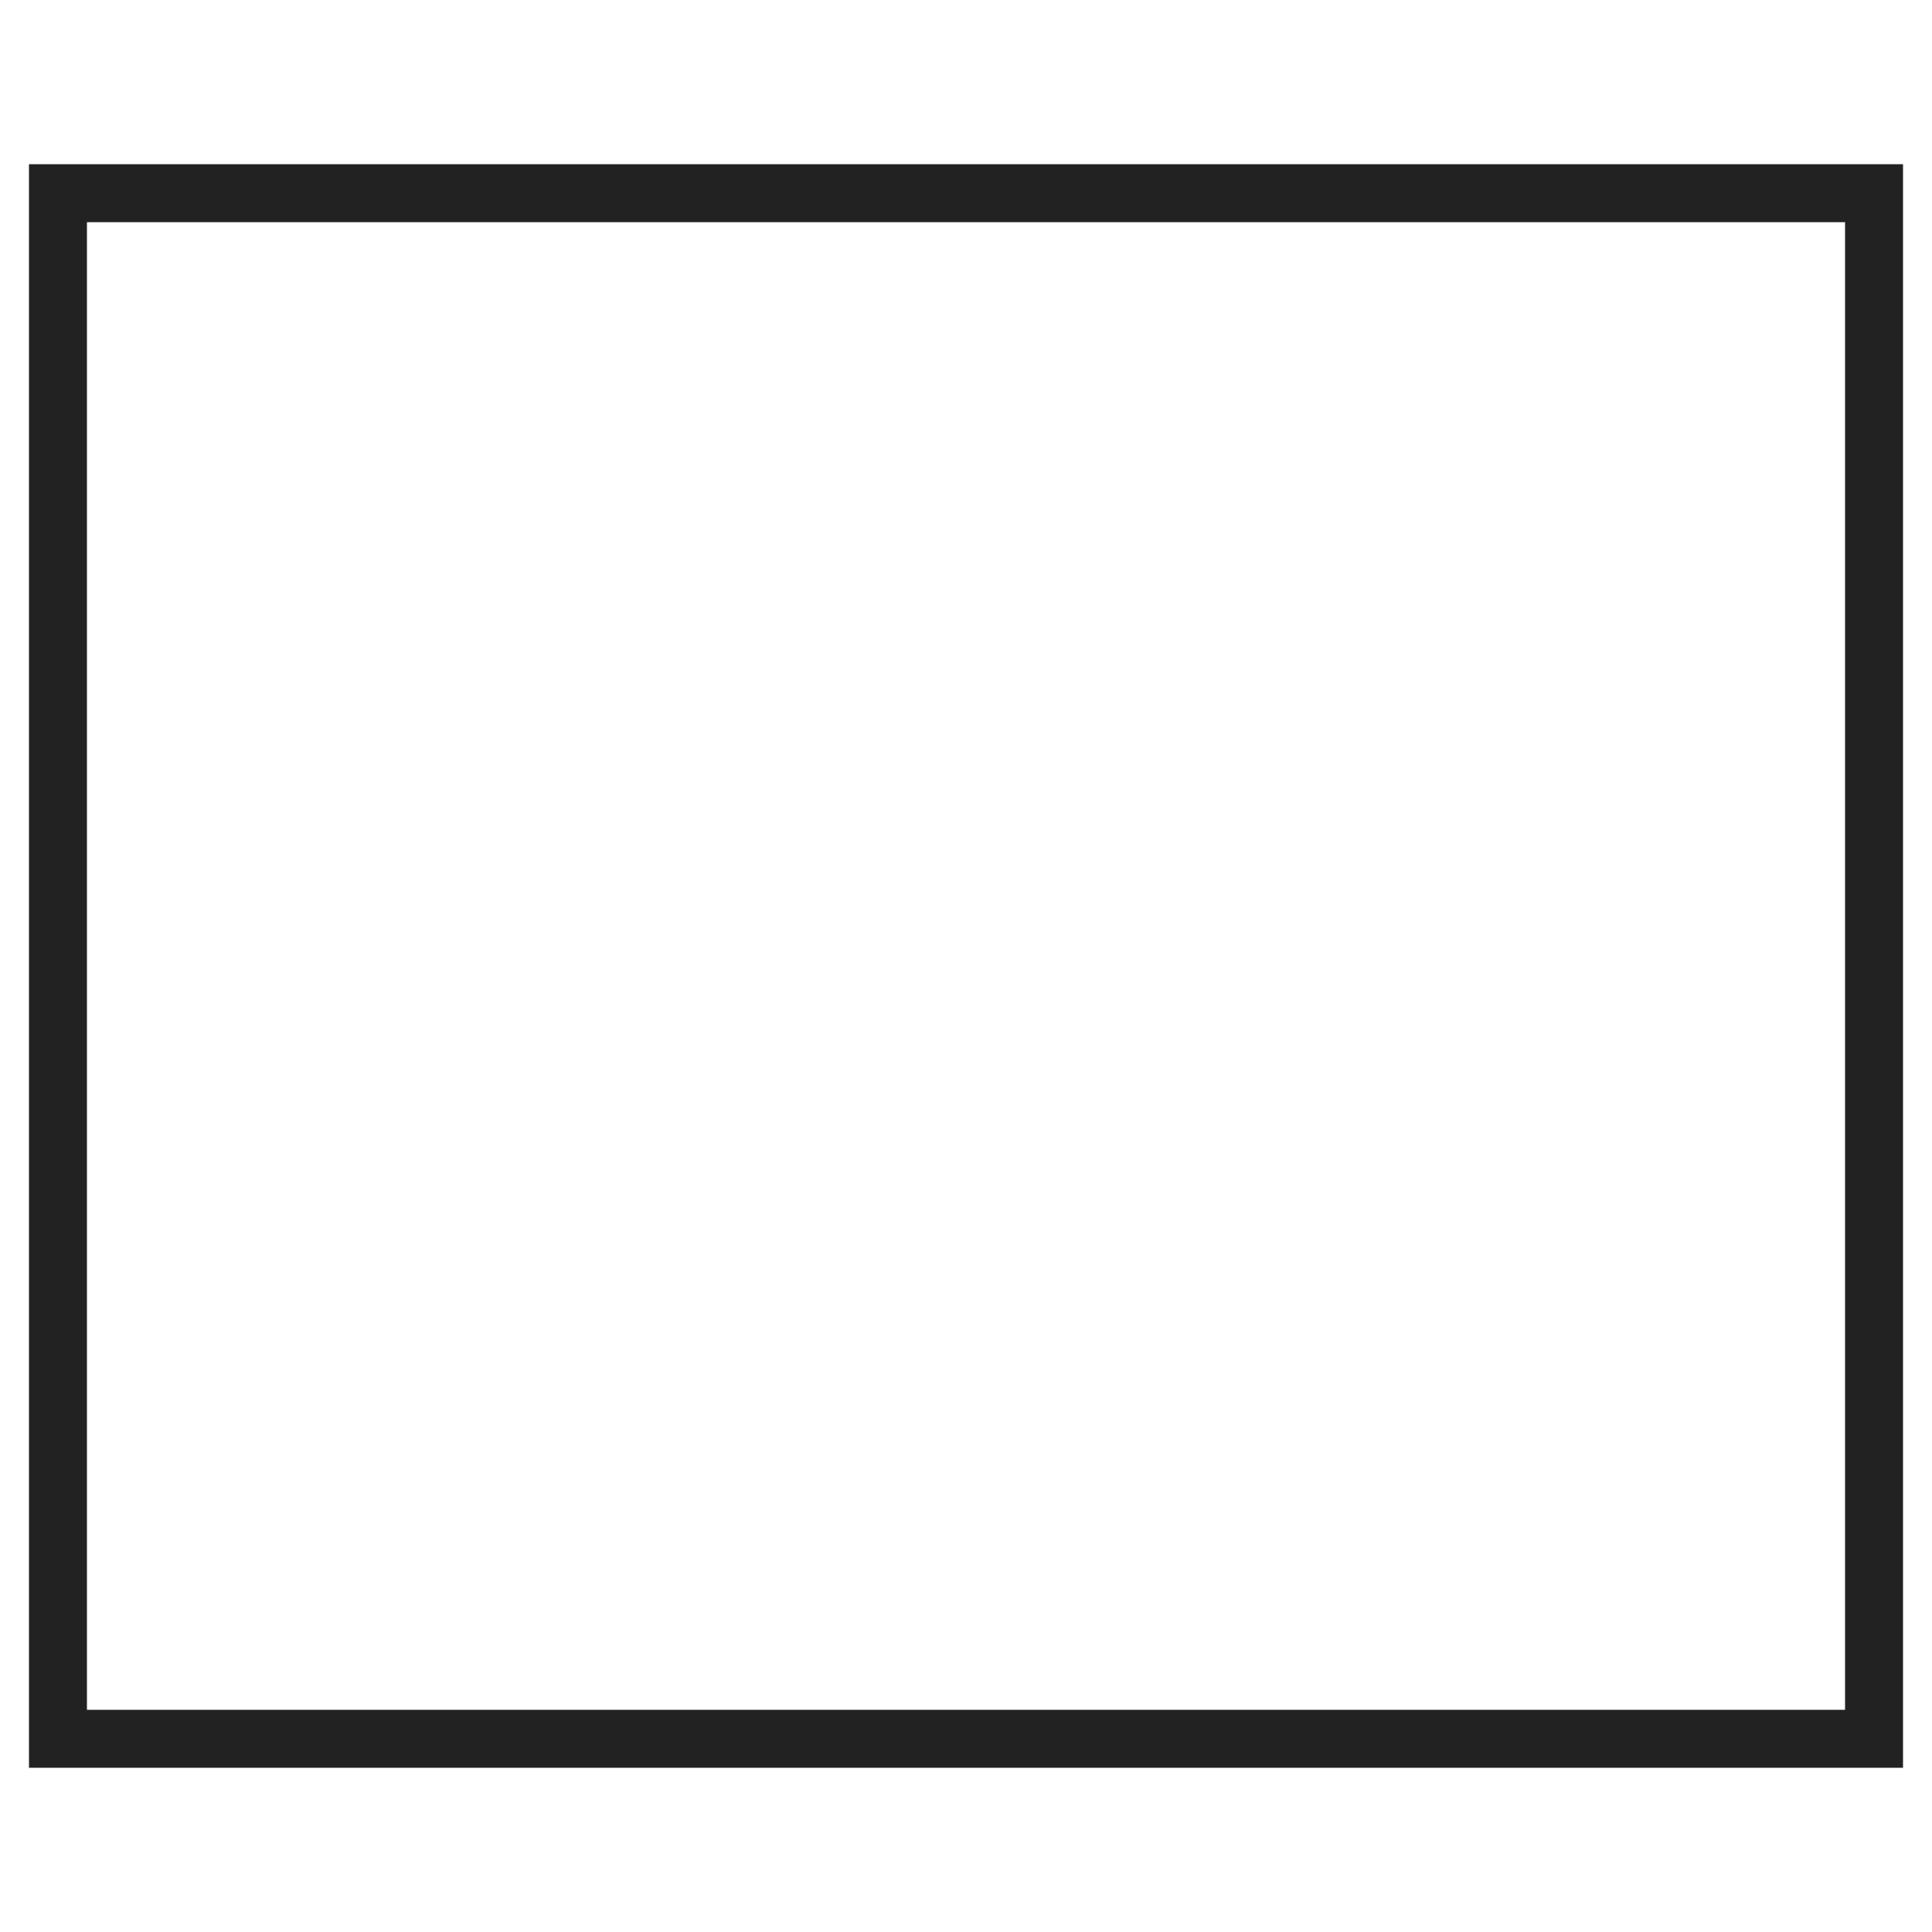
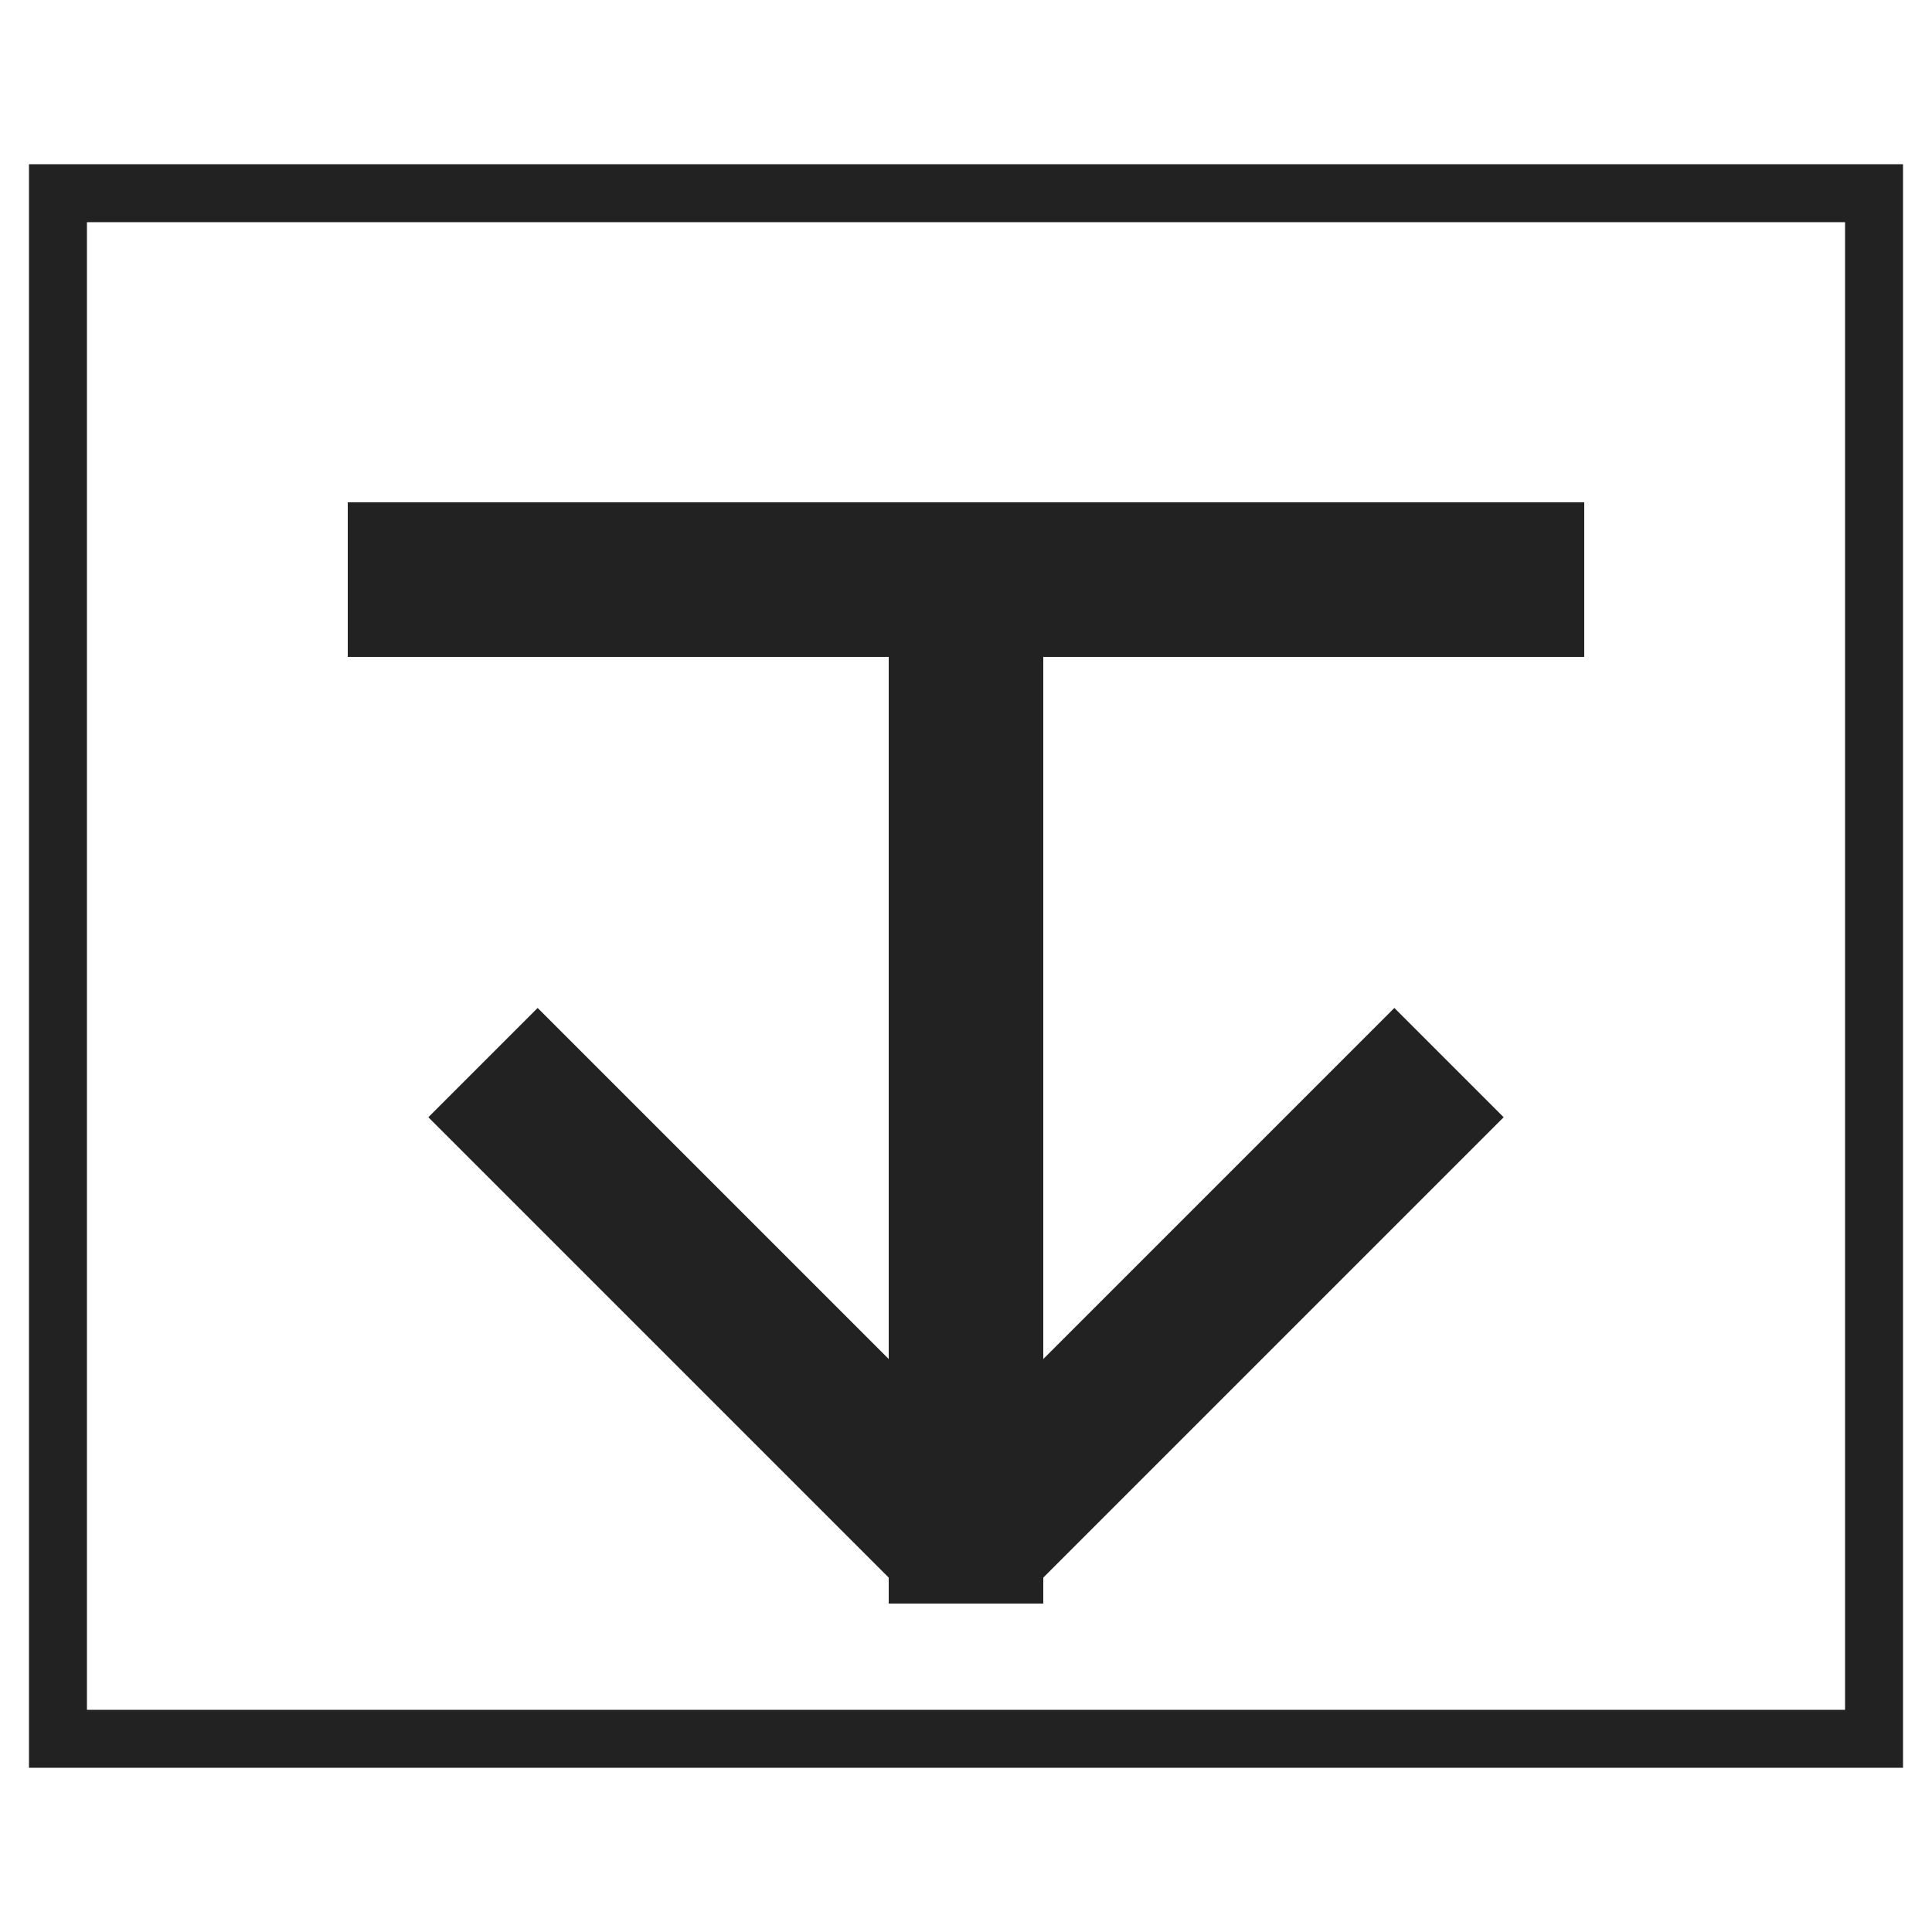
<svg xmlns="http://www.w3.org/2000/svg" version="1.1" height="100" width="100">
  <rect style="fill:none;stroke:#222222;stroke-width:3" width="94" height="80" x="3" y="10" />
-   <path style="stroke:#222222;stroke-width:8" d="L 18 30 82 30" />
-   <path style="stroke:#222222;stroke-width:8" d="L 50 83 50 30" />
-   <path style="stroke:#222222;stroke-width:8" d="L 25 55 50 80" />
-   <path style="stroke:#222222;stroke-width:8" d="L 75 55 50 80" />
+   <path style="stroke:#222222;stroke-width:8" d="M 18 30 82 30" />
+   <path style="stroke:#222222;stroke-width:8" d="M 50 83 50 30" />
+   <path style="stroke:#222222;stroke-width:8" d="M 25 55 50 80" />
+   <path style="stroke:#222222;stroke-width:8" d="M 75 55 50 80" />
</svg>
